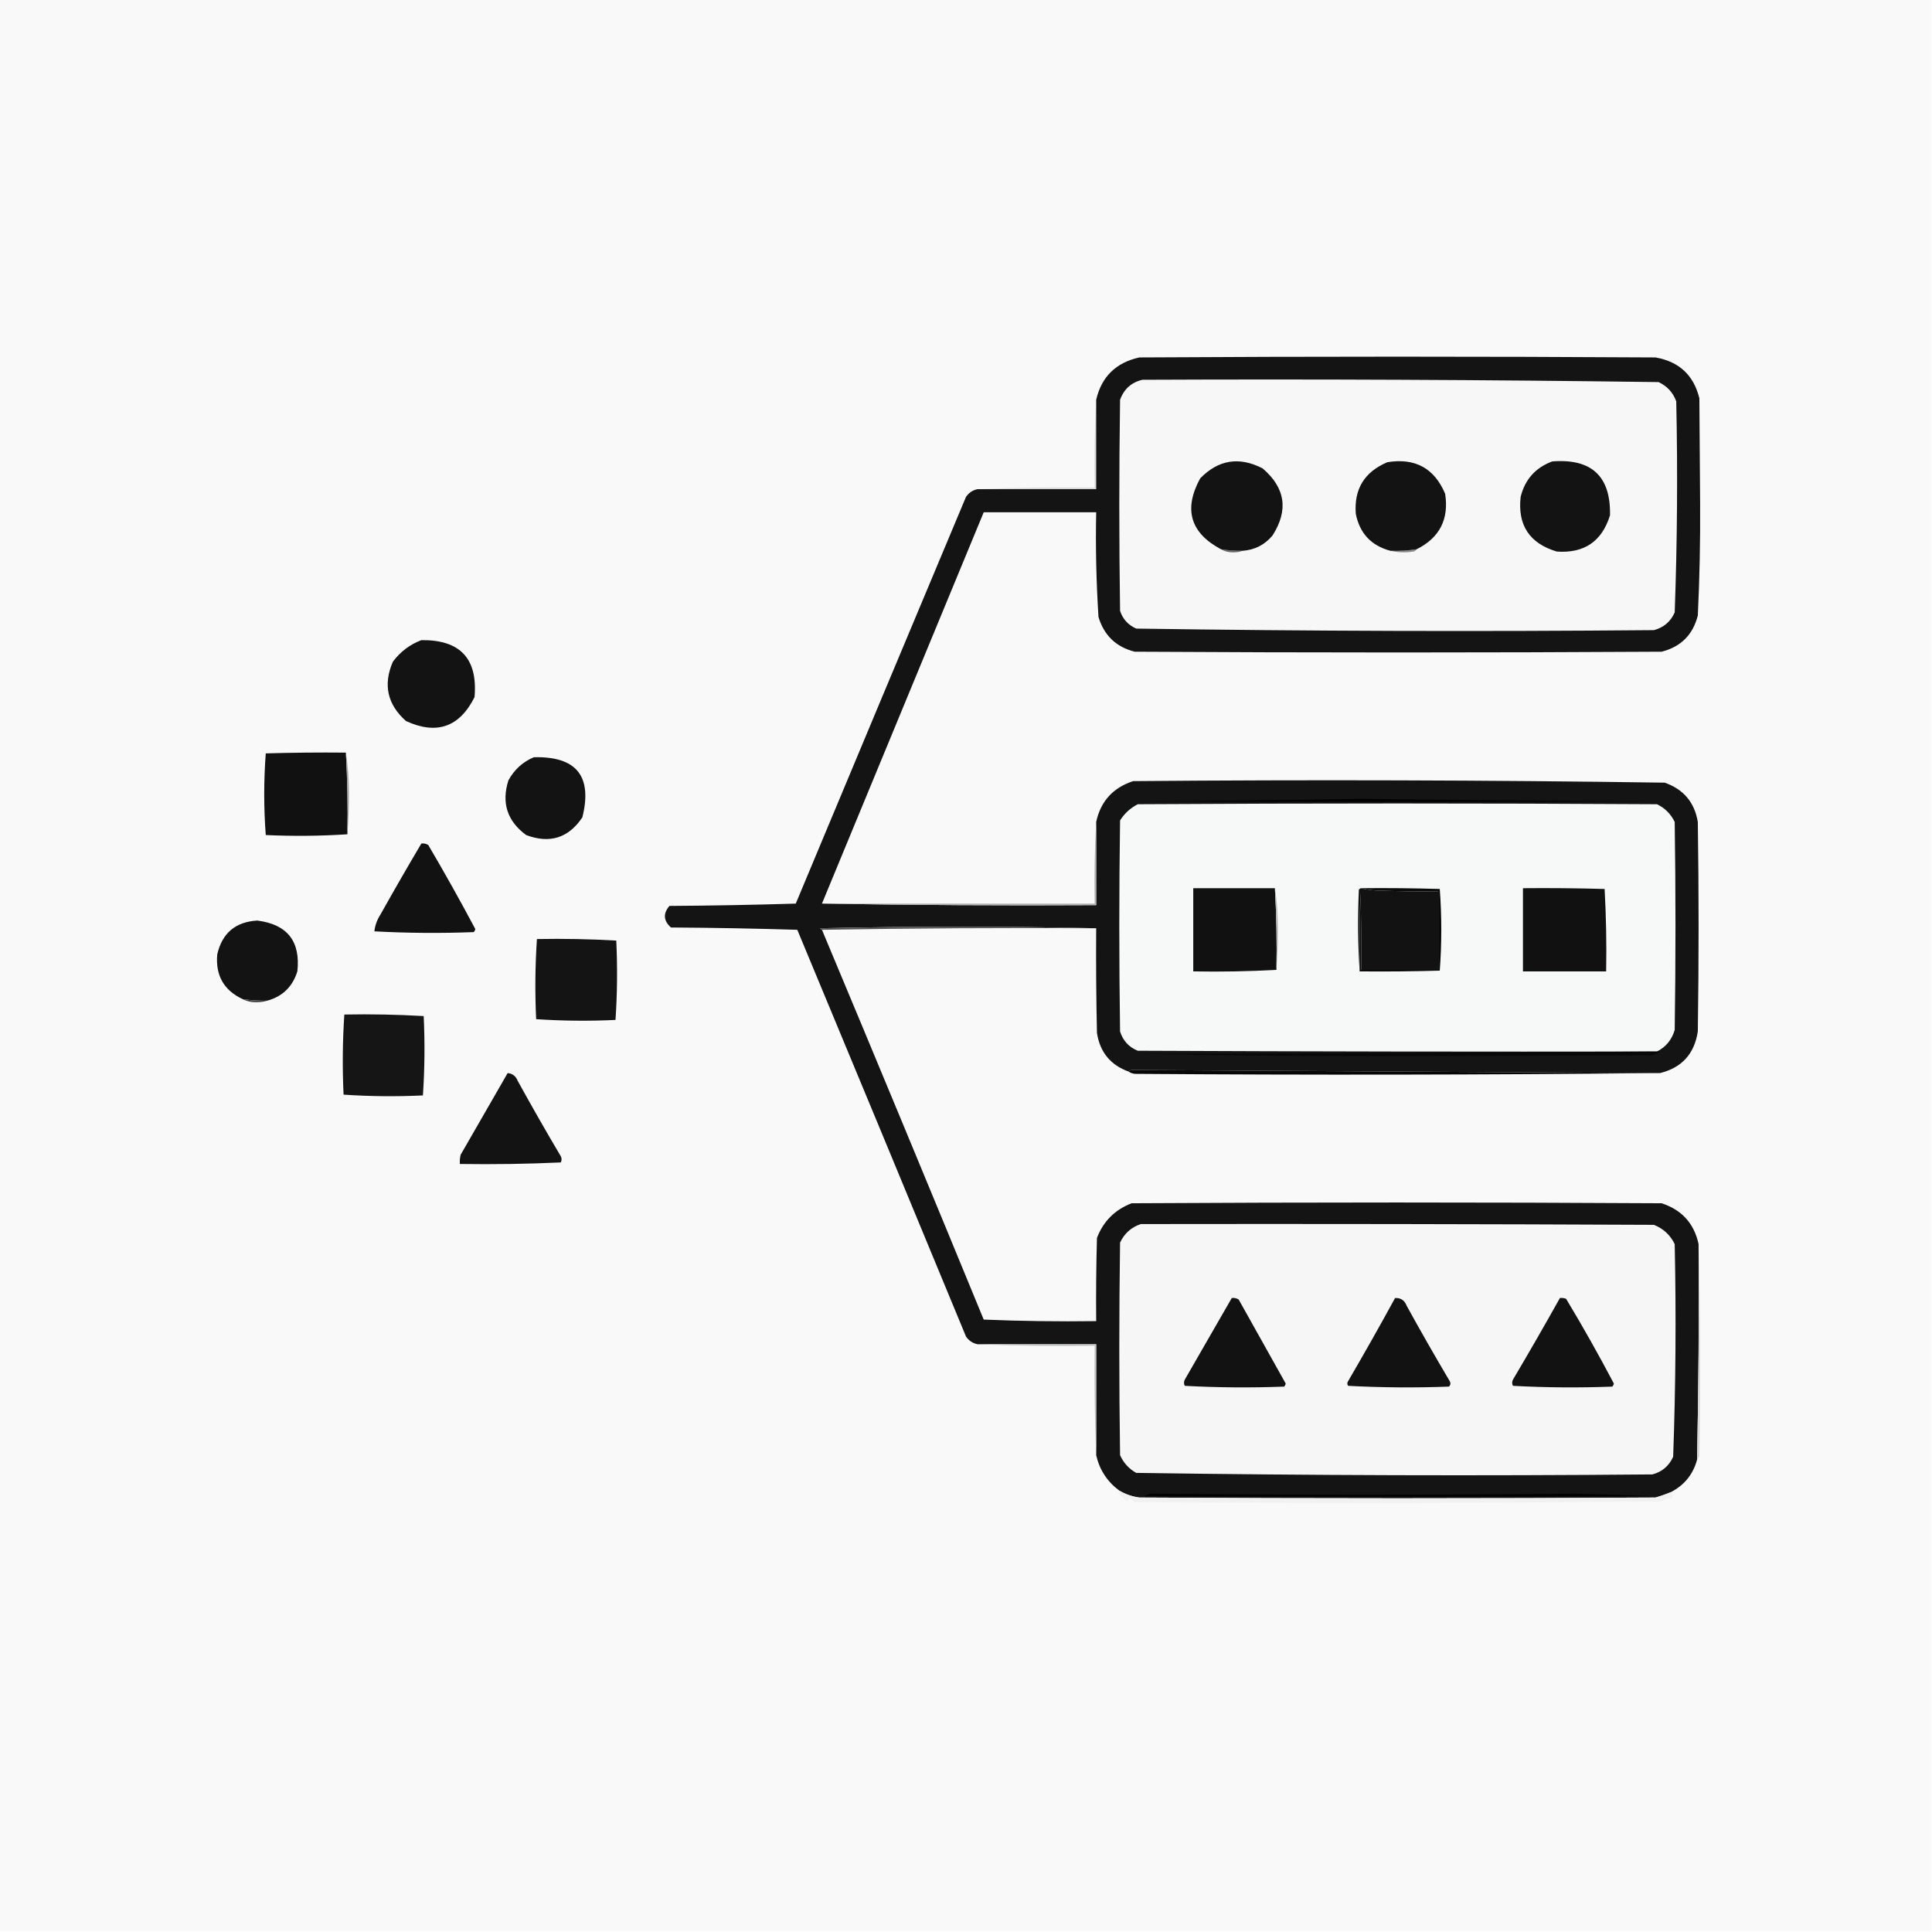
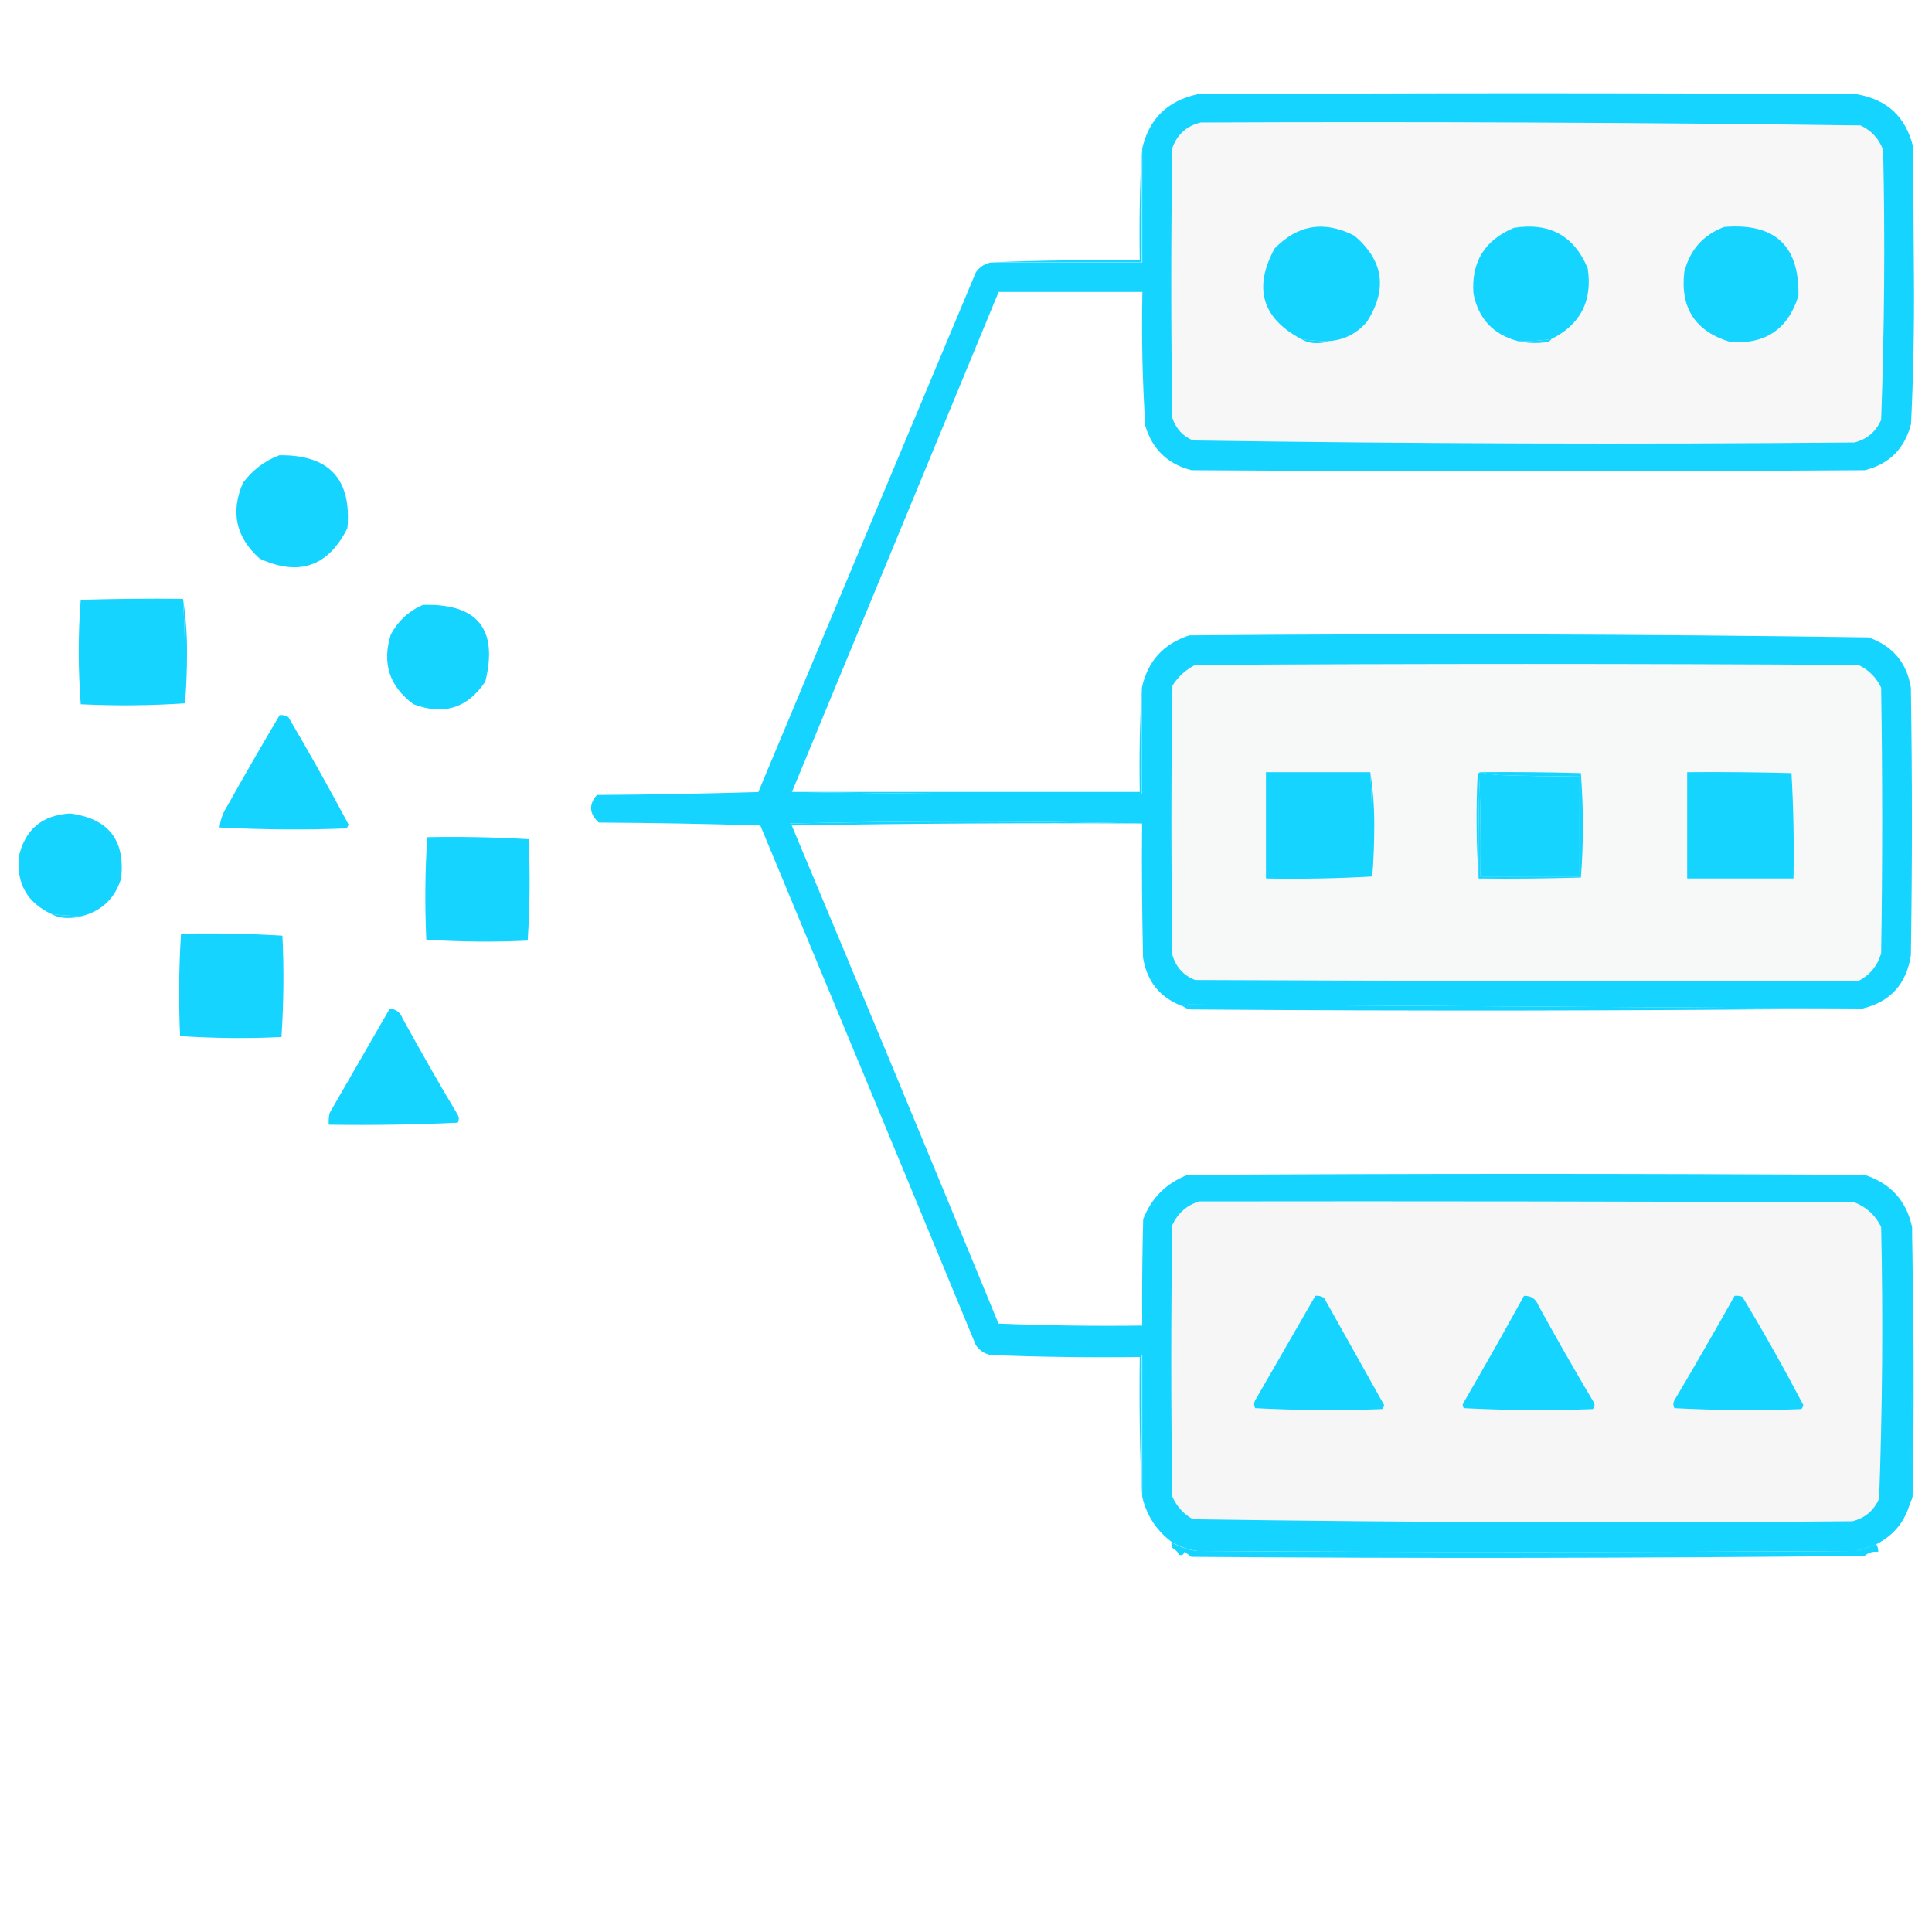
- <svg xmlns="http://www.w3.org/2000/svg" version="1.1" width="1254px" height="1254px" style="shape-rendering:geometricPrecision; text-rendering:geometricPrecision; image-rendering:optimizeQuality; fill-rule:evenodd; clip-rule:evenodd">
-   <g>
-     <path style="opacity:1" fill="#f9f9f9" d="M -0.5,-0.5 C 417.5,-0.5 835.5,-0.5 1253.5,-0.5C 1253.5,417.5 1253.5,835.5 1253.5,1253.5C 835.5,1253.5 417.5,1253.5 -0.5,1253.5C -0.5,835.5 -0.5,417.5 -0.5,-0.5 Z" />
-   </g>
-   <g>
-     <path style="opacity:1" fill="#d8d9d9" d="M 711.5,259.5 C 711.5,278.833 711.5,298.167 711.5,317.5C 685.833,317.5 660.167,317.5 634.5,317.5C 659.661,316.502 684.995,316.169 710.5,316.5C 710.17,297.326 710.503,278.326 711.5,259.5 Z" />
-   </g>
-   <g>
-     <path style="opacity:1" fill="#131313" d="M 273.5,415.5 C 298.694,415.192 310.194,427.525 308,452.5C 298.235,471.978 283.402,477.145 263.5,468C 251.397,457.213 248.563,444.379 255,429.5C 259.848,423.003 266.015,418.336 273.5,415.5 Z" />
-   </g>
-   <g>
-     <path style="opacity:1" fill="#111111" d="M 224.5,488.5 C 225.486,506.09 225.819,523.757 225.5,541.5C 207.907,542.652 190.24,542.818 172.5,542C 171.84,533.242 171.507,524.409 171.5,515.5C 171.507,506.591 171.84,497.758 172.5,489C 189.83,488.5 207.163,488.333 224.5,488.5 Z" />
-   </g>
-   <g>
-     <path style="opacity:1" fill="#131313" d="M 346.5,491.5 C 374.134,490.796 384.634,503.796 378,530.5C 369.001,543.943 356.834,547.776 341.5,542C 329.204,532.908 325.371,521.075 330,506.5C 333.798,499.531 339.298,494.531 346.5,491.5 Z" />
-   </g>
-   <g>
-     <path style="opacity:1" fill="#a6a5a6" d="M 224.5,488.5 C 225.832,496.974 226.498,505.807 226.5,515C 226.5,524.006 226.166,532.84 225.5,541.5C 225.819,523.757 225.486,506.09 224.5,488.5 Z" />
-   </g>
-   <g>
-     <path style="opacity:1" fill="#141414" d="M 533.5,586.5 C 592.664,587.499 651.998,587.832 711.5,587.5C 711.5,569.5 711.5,551.5 711.5,533.5C 714.387,520.11 722.387,511.276 735.5,507C 850.543,506.008 965.543,506.341 1080.5,508C 1092.72,512.286 1099.89,520.786 1102,533.5C 1102.67,578.833 1102.67,624.167 1102,669.5C 1099.76,684.033 1091.6,693.033 1077.5,696.5C 963.484,695.828 849.317,695.162 735,694.5C 733.93,694.528 733.097,694.861 732.5,695.5C 720.804,691.291 713.97,682.958 712,670.5C 711.5,647.836 711.333,625.169 711.5,602.5C 651.999,601.169 592.332,601.169 532.5,602.5C 532.624,603.107 532.957,603.44 533.5,603.5C 568.761,687.693 603.761,772.026 638.5,856.5C 662.824,857.5 687.158,857.833 711.5,857.5C 711.333,839.497 711.5,821.497 712,803.5C 716.132,792.701 723.632,785.201 734.5,781C 849.167,780.333 963.833,780.333 1078.5,781C 1091.6,785.266 1099.6,794.1 1102.5,807.5C 1102.81,854.19 1102.48,900.857 1101.5,947.5C 1098.93,956.954 1093.26,963.954 1084.5,968.5C 1081.29,969.85 1077.96,971.016 1074.5,972C 962.833,972.667 851.167,972.667 739.5,972C 734.828,971.387 730.494,969.887 726.5,967.5C 718.636,961.648 713.636,953.981 711.5,944.5C 711.5,920.5 711.5,896.5 711.5,872.5C 685.833,872.5 660.167,872.5 634.5,872.5C 631.36,871.871 628.86,870.204 627,867.5C 590.586,779.414 554.086,691.414 517.5,603.5C 490.173,602.667 462.839,602.167 435.5,602C 430.619,597.625 430.285,592.958 434.5,588C 461.839,587.833 489.173,587.333 516.5,586.5C 553.19,498.641 590.023,410.641 627,322.5C 628.857,319.8 631.357,318.134 634.5,317.5C 660.167,317.5 685.833,317.5 711.5,317.5C 711.5,298.167 711.5,278.833 711.5,259.5C 714.947,244.554 724.281,235.387 739.5,232C 851.167,231.333 962.833,231.333 1074.5,232C 1089.81,234.65 1099.31,243.483 1103,258.5C 1103.17,281.333 1103.33,304.167 1103.5,327C 1103.65,351.214 1103.15,375.381 1102,399.5C 1098.83,412 1091,419.833 1078.5,423C 964.5,423.667 850.5,423.667 736.5,423C 724.467,419.968 716.634,412.468 713,400.5C 711.542,377.886 711.042,355.219 711.5,332.5C 687.167,332.5 662.833,332.5 638.5,332.5C 603.452,417.247 568.452,501.914 533.5,586.5 Z" />
-   </g>
-   <g>
-     <path style="opacity:1" fill="#f7f8f8" d="M 1075.5,682.5 C 1074.5,682.5 1073.5,682.5 1072.5,682.5C 961.166,682.667 849.833,682.5 738.5,682C 732.746,679.698 728.912,675.531 727,669.5C 726.333,623.833 726.333,578.167 727,532.5C 729.883,527.95 733.716,524.45 738.5,522C 850.833,521.333 963.167,521.333 1075.5,522C 1080.64,524.475 1084.47,528.308 1087,533.5C 1087.67,578.5 1087.67,623.5 1087,668.5C 1085.13,674.864 1081.29,679.531 1075.5,682.5 Z" />
-   </g>
-   <g>
-     <path style="opacity:1" fill="#000000" d="M 883.5,518.5 C 946.793,519.326 1010.13,519.826 1073.5,520C 962.5,520.667 851.5,520.667 740.5,520C 788.335,519.833 836.002,519.333 883.5,518.5 Z" />
-   </g>
-   <g>
-     <path style="opacity:1" fill="#f7f7f7" d="M 741.5,246.5 C 853.223,246.006 964.89,246.506 1076.5,248C 1082.06,250.562 1085.89,254.728 1088,260.5C 1088.98,306.212 1088.65,351.879 1087,397.5C 1084.34,403.492 1079.84,407.325 1073.5,409C 961.444,409.994 849.444,409.66 737.5,408C 732.279,405.714 728.779,401.881 727,396.5C 726.333,350.833 726.333,305.167 727,259.5C 729.532,252.501 734.366,248.167 741.5,246.5 Z" />
-   </g>
-   <g>
-     <path style="opacity:1" fill="#8b8b8b" d="M 919.5,356.5 C 919.082,357.222 918.416,357.722 917.5,358C 912.316,358.816 907.316,358.65 902.5,357.5C 908.212,357.687 913.879,357.354 919.5,356.5 Z" />
-   </g>
-   <g>
-     <path style="opacity:1" fill="#6a6b6b" d="M 792.5,356.5 C 797.13,357.229 801.797,357.563 806.5,357.5C 804.866,358.161 803.033,358.494 801,358.5C 797.85,358.64 795.017,357.973 792.5,356.5 Z" />
-   </g>
-   <g>
-     <path style="opacity:1" fill="#131313" d="M 1007.5,299.5 C 1033.06,297.487 1045.56,309.154 1045,334.5C 1039.75,351.407 1028.25,359.241 1010.5,358C 992.78,352.729 984.946,340.895 987,322.5C 989.804,311.198 996.637,303.532 1007.5,299.5 Z" />
-   </g>
-   <g>
-     <path style="opacity:1" fill="#131313" d="M 919.5,356.5 C 913.879,357.354 908.212,357.687 902.5,357.5C 890.045,354.21 882.545,346.21 880,333.5C 878.777,317.452 885.61,306.286 900.5,300C 918.494,297.076 930.994,303.909 938,320.5C 940.562,337.044 934.395,349.044 919.5,356.5 Z" />
-   </g>
-   <g>
-     <path style="opacity:1" fill="#131313" d="M 806.5,357.5 C 801.797,357.563 797.13,357.229 792.5,356.5C 772.575,345.88 768.075,330.546 779,310.5C 790.797,298.369 804.297,296.203 819.5,304C 834.27,316.607 836.437,331.107 826,347.5C 820.937,353.615 814.437,356.948 806.5,357.5 Z" />
-   </g>
-   <g>
-     <path style="opacity:1" fill="#121212" d="M 273.5,547.5 C 275.144,547.286 276.644,547.62 278,548.5C 288.554,566.44 298.721,584.607 308.5,603C 308.355,603.772 308.022,604.439 307.5,605C 285.927,605.826 264.427,605.66 243,604.5C 243.427,600.619 244.76,596.953 247,593.5C 255.661,578.02 264.495,562.687 273.5,547.5 Z" />
-   </g>
-   <g>
-     <path style="opacity:1" fill="#111111" d="M 988.5,576.5 C 1006.17,576.333 1023.84,576.5 1041.5,577C 1042.49,594.757 1042.83,612.59 1042.5,630.5C 1024.5,630.5 1006.5,630.5 988.5,630.5C 988.5,612.5 988.5,594.5 988.5,576.5 Z" />
-   </g>
-   <g>
-     <path style="opacity:1" fill="#111111" d="M 827.5,576.5 C 828.486,594.09 828.819,611.757 828.5,629.5C 810.674,630.497 792.674,630.83 774.5,630.5C 774.5,612.5 774.5,594.5 774.5,576.5C 792.167,576.5 809.833,576.5 827.5,576.5 Z" />
-   </g>
-   <g>
-     <path style="opacity:1" fill="#121212" d="M 883.5,576.5 C 886.641,577.321 889.975,577.821 893.5,578C 906.829,578.5 920.163,578.667 933.5,578.5C 933.5,595.5 933.5,612.5 933.5,629.5C 916.833,629.5 900.167,629.5 883.5,629.5C 883.667,612.83 883.5,596.163 883,579.5C 882.5,596.497 882.333,613.497 882.5,630.5C 881.338,613.005 881.171,595.338 882,577.5C 882.383,576.944 882.883,576.611 883.5,576.5 Z" />
-   </g>
-   <g>
-     <path style="opacity:1" fill="#b0b0b0" d="M 711.5,533.5 C 711.5,551.5 711.5,569.5 711.5,587.5C 651.998,587.832 592.664,587.499 533.5,586.5C 592.5,586.5 651.5,586.5 710.5,586.5C 710.17,568.659 710.503,550.992 711.5,533.5 Z" />
-   </g>
-   <g>
-     <path style="opacity:1" fill="#131313" d="M 173.5,649.5 C 168.13,649.608 162.797,649.275 157.5,648.5C 145.31,642.8 139.81,633.133 141,619.5C 144.163,605.671 152.83,598.337 167,597.5C 186.486,599.985 195.153,610.985 193,630.5C 189.911,640.424 183.411,646.757 173.5,649.5 Z" />
-   </g>
-   <g>
-     <path style="opacity:1" fill="#4f4f4f" d="M 711.5,602.5 C 651.998,602.168 592.664,602.501 533.5,603.5C 532.957,603.44 532.624,603.107 532.5,602.5C 592.332,601.169 651.999,601.169 711.5,602.5 Z" />
-   </g>
-   <g>
-     <path style="opacity:1" fill="#b7b6b7" d="M 827.5,576.5 C 828.832,584.974 829.498,593.807 829.5,603C 829.5,612.006 829.166,620.84 828.5,629.5C 828.819,611.757 828.486,594.09 827.5,576.5 Z" />
-   </g>
-   <g>
-     <path style="opacity:1" fill="#141414" d="M 348.5,609.5 C 365.744,609.175 382.91,609.508 400,610.5C 400.825,627.741 400.658,644.907 399.5,662C 382.259,662.825 365.093,662.658 348,661.5C 347.182,644.093 347.348,626.76 348.5,609.5 Z" />
-   </g>
-   <g>
-     <path style="opacity:1" fill="#0b0a0b" d="M 883.5,576.5 C 900.503,576.333 917.503,576.5 934.5,577C 935.16,585.758 935.493,594.591 935.5,603.5C 935.493,612.409 935.16,621.242 934.5,630C 917.17,630.5 899.837,630.667 882.5,630.5C 882.333,613.497 882.5,596.497 883,579.5C 883.5,596.163 883.667,612.83 883.5,629.5C 900.167,629.5 916.833,629.5 933.5,629.5C 933.5,612.5 933.5,595.5 933.5,578.5C 920.163,578.667 906.829,578.5 893.5,578C 889.975,577.821 886.641,577.321 883.5,576.5 Z" />
-   </g>
-   <g>
-     <path style="opacity:1" fill="#464645" d="M 157.5,648.5 C 162.797,649.275 168.13,649.608 173.5,649.5C 171.527,650.163 169.361,650.496 167,650.5C 163.523,650.672 160.356,650.006 157.5,648.5 Z" />
-   </g>
-   <g>
-     <path style="opacity:1" fill="#151515" d="M 223.5,658.5 C 240.744,658.175 257.91,658.508 275,659.5C 275.825,676.741 275.658,693.907 274.5,711C 257.259,711.825 240.093,711.658 223,710.5C 222.182,693.093 222.348,675.76 223.5,658.5 Z" />
-   </g>
-   <g>
-     <path style="opacity:1" fill="#080808" d="M 1072.5,682.5 C 1073.5,682.5 1074.5,682.5 1075.5,682.5C 1076.24,682.369 1076.91,682.536 1077.5,683C 1075.75,683.471 1074.09,684.138 1072.5,685C 1017.5,685.167 962.5,685.333 907.5,685.5C 851.443,685.661 795.443,685.161 739.5,684C 850.667,683.833 961.667,683.333 1072.5,682.5 Z" />
-   </g>
-   <g>
-     <path style="opacity:1" fill="#070707" d="M 1077.5,696.5 C 964.001,697.666 850.334,697.833 736.5,697C 734.942,696.79 733.609,696.29 732.5,695.5C 733.097,694.861 733.93,694.528 735,694.5C 849.317,695.162 963.484,695.828 1077.5,696.5 Z" />
-   </g>
-   <g>
-     <path style="opacity:1" fill="#131313" d="M 329.5,696.5 C 332.642,696.799 334.809,698.466 336,701.5C 345.08,717.996 354.414,734.329 364,750.5C 364.667,751.833 364.667,753.167 364,754.5C 342.242,755.494 320.409,755.827 298.5,755.5C 298.338,753.473 298.505,751.473 299,749.5C 309.178,731.806 319.345,714.139 329.5,696.5 Z" />
-   </g>
-   <g>
-     <path style="opacity:1" fill="#f6f6f6" d="M 740.5,794.5 C 851.501,794.333 962.501,794.5 1073.5,795C 1079.61,797.441 1084.11,801.608 1087,807.5C 1087.98,853.546 1087.65,899.546 1086,945.5C 1083.34,951.492 1078.84,955.325 1072.5,957C 960.777,957.994 849.111,957.66 737.5,956C 732.755,953.375 729.255,949.541 727,944.5C 726.333,898.5 726.333,852.5 727,806.5C 729.85,800.514 734.35,796.514 740.5,794.5 Z" />
-   </g>
-   <g>
-     <path style="opacity:1" fill="#121212" d="M 799.5,842.5 C 801.144,842.286 802.644,842.62 804,843.5C 814.183,861.677 824.35,879.843 834.5,898C 834.355,898.772 834.022,899.439 833.5,900C 811.927,900.826 790.427,900.66 769,899.5C 768.333,898.167 768.333,896.833 769,895.5C 779.178,877.806 789.345,860.139 799.5,842.5 Z" />
-   </g>
-   <g>
-     <path style="opacity:1" fill="#121212" d="M 1012.5,842.5 C 1013.87,842.343 1015.21,842.51 1016.5,843C 1027.35,861.025 1037.68,879.359 1047.5,898C 1047.36,898.772 1047.02,899.439 1046.5,900C 1024.93,900.826 1003.43,900.66 982,899.5C 981.333,898.167 981.333,896.833 982,895.5C 992.394,877.945 1002.56,860.279 1012.5,842.5 Z" />
-   </g>
-   <g>
-     <path style="opacity:1" fill="#121212" d="M 905.5,842.5 C 909.17,842.327 911.67,843.993 913,847.5C 922.08,863.996 931.414,880.329 941,896.5C 941.684,897.784 941.517,898.951 940.5,900C 918.594,900.827 896.76,900.66 875,899.5C 874.333,898.5 874.333,897.5 875,896.5C 885.444,878.608 895.61,860.608 905.5,842.5 Z" />
-   </g>
-   <g>
-     <path style="opacity:1" fill="#d8d8d8" d="M 1102.5,807.5 C 1103.66,852.998 1103.83,898.665 1103,944.5C 1102.77,945.737 1102.27,946.737 1101.5,947.5C 1102.48,900.857 1102.81,854.19 1102.5,807.5 Z" />
-   </g>
-   <g>
-     <path style="opacity:1" fill="#c0c1c1" d="M 634.5,872.5 C 660.167,872.5 685.833,872.5 711.5,872.5C 711.5,896.5 711.5,920.5 711.5,944.5C 710.502,921.006 710.169,897.339 710.5,873.5C 684.995,873.831 659.661,873.498 634.5,872.5 Z" />
-   </g>
-   <g>
-     <path style="opacity:1" fill="#f1f1f1" d="M 726.5,967.5 C 730.494,969.887 734.828,971.387 739.5,972C 851.167,972.667 962.833,972.667 1074.5,972C 1077.96,971.016 1081.29,969.85 1084.5,968.5C 1085.23,969.708 1085.57,971.041 1085.5,972.5C 1082.84,972.162 1080.51,972.829 1078.5,974.5C 964.501,975.667 850.501,975.833 736.5,975C 735.421,974.044 734.255,973.211 733,972.5C 732.577,973.956 731.744,974.456 730.5,974C 729.667,972.5 728.5,971.333 727,970.5C 726.517,969.552 726.351,968.552 726.5,967.5 Z" />
-   </g>
-   <g>
-     <path style="opacity:1" fill="#030202" d="M 746.5,969.5 C 838.732,970.389 931.065,970.389 1023.5,969.5C 1039.83,969.946 1056.17,970.446 1072.5,971C 962.167,971.667 851.833,971.667 741.5,971C 743.382,970.802 745.048,970.302 746.5,969.5 Z" />
-   </g>
+ <svg xmlns="http://www.w3.org/2000/svg" id="Layer_1" version="1.1" viewBox="0 0 1254 1254">
+   <defs>
+     <style>
+       .st0 {
+         fill: #f6f6f6;
+       }
+ 
+       .st0, .st1, .st2, .st3 {
+         fill-rule: evenodd;
+       }
+ 
+       .st1 {
+         fill: #15d4ff;
+       }
+ 
+       .st2 {
+         fill: #f7f8f8;
+       }
+ 
+       .st3 {
+         fill: #f7f7f7;
+       }
+     </style>
+   </defs>
+   <path class="st1" d="M741.1,96.2v74.1h-98.4c32.2-1.3,64.5-1.7,97.1-1.3-.4-24.5,0-48.8,1.3-72.8Z" />
+   <path class="st1" d="M181.4,295.5c32.2-.4,46.9,15.4,44.1,47.3-12.5,24.9-31.4,31.5-56.9,19.8-15.5-13.8-19.1-30.2-10.9-49.2,6.2-8.3,14.1-14.3,23.6-17.9Z" />
+   <path class="st1" d="M118.8,388.8c1.3,22.5,1.7,45.1,1.3,67.7-22.5,1.5-45.1,1.7-67.7.6-.8-11.2-1.3-22.5-1.3-33.9,0-11.4.4-22.7,1.3-33.9,22.1-.6,44.3-.9,66.4-.6Z" />
+   <path class="st1" d="M274.7,392.6c35.3-.9,48.7,15.7,40.3,49.8-11.5,17.2-27,22.1-46.6,14.7-15.7-11.6-20.6-26.7-14.7-45.4,4.9-8.9,11.9-15.3,21.1-19.2Z" />
+   <path class="st1" d="M118.8,388.8c1.7,10.8,2.6,22.1,2.6,33.9,0,11.5-.4,22.8-1.3,33.9.4-22.7,0-45.2-1.3-67.7Z" />
+   <path class="st1" d="M513.7,514c75.6,1.3,151.4,1.7,227.5,1.3v-69c3.7-17.1,13.9-28.4,30.7-33.9,147-1.3,294-.8,440.9,1.3,15.6,5.5,24.8,16.3,27.5,32.6.9,57.9.9,115.9,0,173.8-2.9,18.6-13.3,30.1-31.3,34.5-145.7-.9-291.6-1.7-437.7-2.6-1.4,0-2.4.5-3.2,1.3-14.9-5.4-23.7-16-26.2-31.9-.6-29-.9-57.9-.6-86.9-76-1.7-152.3-1.7-228.7,0,.2.8.6,1.2,1.3,1.3,45.1,107.6,89.8,215.3,134.2,323.3,31.1,1.3,62.2,1.7,93.3,1.3-.2-23,0-46,.6-69,5.3-13.8,14.9-23.4,28.8-28.8,146.5-.9,293.1-.9,439.6,0,16.7,5.5,27,16.7,30.7,33.9.4,59.7,0,119.3-1.3,178.9-3.3,12.1-10.5,21-21.7,26.8-4.1,1.7-8.4,3.2-12.8,4.5-142.7.9-285.4.9-428.1,0-6-.8-11.5-2.7-16.6-5.8-10-7.5-16.4-17.3-19.2-29.4v-92h-98.4c-4-.8-7.2-2.9-9.6-6.4-46.5-112.6-93.2-225-139.9-337.3-34.9-1.1-69.8-1.7-104.8-1.9-6.2-5.6-6.7-11.6-1.3-17.9,34.9-.2,69.9-.9,104.8-1.9,46.9-112.3,94-224.7,141.2-337.3,2.4-3.5,5.6-5.6,9.6-6.4h98.4v-74.1c4.4-19.1,16.3-30.8,35.8-35.1,142.7-.9,285.4-.9,428.1,0,19.6,3.4,31.7,14.7,36.4,33.9.2,29.2.4,58.4.6,87.5.2,30.9-.4,61.8-1.9,92.6-4.1,16-14.1,26-30,30-145.7.9-291.3.9-437,0-15.4-3.9-25.4-13.5-30-28.8-1.9-28.9-2.5-57.9-1.9-86.9h-93.3c-44.8,108.3-89.5,216.5-134.2,324.6Z" />
+   <path class="st2" d="M1206.3,636.7h-3.8c-142.3.2-284.5,0-426.8-.6-7.4-2.9-12.3-8.3-14.7-16-.9-58.4-.9-116.7,0-175.1,3.7-5.8,8.6-10.3,14.7-13.4,143.5-.9,287.1-.9,430.6,0,6.6,3.2,11.5,8.1,14.7,14.7.9,57.5.9,115,0,172.5-2.4,8.1-7.3,14.1-14.7,17.9Z" />
+   <path class="st1" d="M960.9,427.1c80.9,1.1,161.8,1.7,242.8,1.9-141.8.9-283.7.9-425.5,0,61.1-.2,122-.9,182.7-1.9Z" />
+   <path class="st3" d="M779.5,79.5c142.8-.6,285.5,0,428.1,1.9,7.1,3.3,12,8.6,14.7,16,1.3,58.4.8,116.8-1.3,175.1-3.4,7.7-9.1,12.6-17.3,14.7-143.2,1.3-286.3.8-429.4-1.3-6.7-2.9-11.1-7.8-13.4-14.7-.9-58.4-.9-116.7,0-175.1,3.2-8.9,9.4-14.5,18.5-16.6Z" />
+   <path class="st1" d="M1006.9,220.1c-.5.9-1.4,1.6-2.6,1.9-6.6,1-13,.8-19.2-.6,7.3.2,14.5-.2,21.7-1.3Z" />
+   <path class="st1" d="M844.6,220.1c5.9.9,11.9,1.4,17.9,1.3-2.1.8-4.4,1.3-7,1.3-4,.2-7.6-.7-10.9-2.6Z" />
+   <path class="st1" d="M1119.4,147.3c32.7-2.6,48.6,12.3,47.9,44.7-6.7,21.6-21.4,31.6-44.1,30-22.6-6.7-32.7-21.9-30-45.4,3.6-14.4,12.3-24.2,26.2-29.4Z" />
+   <path class="st1" d="M1006.9,220.1c-7.2,1.1-14.4,1.5-21.7,1.3-15.9-4.2-25.5-14.4-28.8-30.7-1.6-20.5,7.2-34.8,26.2-42.8,23-3.7,39,5,47.9,26.2,3.3,21.1-4.6,36.5-23.6,46Z" />
+   <path class="st1" d="M862.5,221.4c-6,0-12-.3-17.9-1.3-25.5-13.6-31.2-33.2-17.3-58.8,15.1-15.5,32.3-18.3,51.8-8.3,18.9,16.1,21.6,34.6,8.3,55.6-6.5,7.8-14.8,12.1-24.9,12.8Z" />
+   <path class="st1" d="M181.4,464.2c2.1-.3,4,.2,5.8,1.3,13.5,22.9,26.5,46.1,39,69.6-.2,1-.6,1.8-1.3,2.6-27.6,1.1-55,.8-82.4-.6.5-5,2.2-9.6,5.1-14.1,11.1-19.8,22.4-39.4,33.9-58.8Z" />
+   <path class="st1" d="M1095.1,501.2c22.6-.2,45.2,0,67.7.6,1.3,22.7,1.7,45.5,1.3,68.4h-69v-69Z" />
+   <path class="st1" d="M889.4,501.2c1.3,22.5,1.7,45.1,1.3,67.7-22.8,1.3-45.8,1.7-69,1.3v-69h67.7Z" />
+   <path class="st1" d="M960.9,501.2c4,1,8.3,1.7,12.8,1.9,17,.6,34.1.9,51.1.6v65.2h-63.9c.2-21.3,0-42.6-.6-63.9-.6,21.7-.9,43.4-.6,65.2-1.5-22.4-1.7-44.9-.6-67.7.5-.7,1.1-1.1,1.9-1.3Z" />
+   <path class="st1" d="M741.1,446.3v69c-76,.4-151.9,0-227.5-1.3h226.2c-.4-22.8,0-45.4,1.3-67.7Z" />
+   <path class="st1" d="M53.7,594.5c-6.9.1-13.7-.3-20.4-1.3-15.6-7.3-22.6-19.6-21.1-37.1,4-17.7,15.1-27,33.2-28.1,24.9,3.2,36,17.2,33.2,42.2-3.9,12.7-12.3,20.8-24.9,24.3Z" />
+   <path class="st1" d="M741.1,534.5c-76-.4-151.9,0-227.5,1.3-.7,0-1.1-.5-1.3-1.3,76.5-1.7,152.7-1.7,228.7,0Z" />
+   <path class="st1" d="M889.4,501.2c1.7,10.8,2.6,22.1,2.6,33.9,0,11.5-.4,22.8-1.3,33.9.4-22.7,0-45.2-1.3-67.7Z" />
+   <path class="st1" d="M277.3,543.4c22-.4,44,0,65.8,1.3,1.1,22,.8,44-.6,65.8-22,1.1-44,.8-65.8-.6-1-22.2-.8-44.4.6-66.4Z" />
+   <path class="st1" d="M960.9,501.2c21.7-.2,43.5,0,65.2.6.8,11.2,1.3,22.5,1.3,33.9,0,11.4-.4,22.7-1.3,33.9-22.1.6-44.3.9-66.4.6-.2-21.7,0-43.5.6-65.2.6,21.3.9,42.6.6,63.9h63.9v-65.2c-17,.2-34.1,0-51.1-.6-4.5-.2-8.8-.9-12.8-1.9Z" />
+   <path class="st1" d="M33.2,593.2c6.8,1,13.6,1.4,20.4,1.3-2.5.8-5.3,1.3-8.3,1.3-4.4.2-8.5-.6-12.1-2.6Z" />
+   <path class="st1" d="M117.5,606c22-.4,44,0,65.8,1.3,1.1,22,.8,44-.6,65.8-22,1.1-44,.8-65.8-.6-1-22.2-.8-44.4.6-66.4Z" />
+   <path class="st1" d="M1202.4,636.7h3.8c.9-.2,1.8,0,2.6.6-2.2.6-4.4,1.5-6.4,2.6-70.3.2-140.6.4-210.8.6-71.6.2-143.2-.4-214.7-1.9,142.1-.2,283.9-.9,425.5-1.9Z" />
+   <path class="st1" d="M1208.8,654.6c-145,1.5-290.3,1.7-435.7.6-2-.3-3.7-.9-5.1-1.9.8-.8,1.8-1.2,3.2-1.3,146.1.8,292,1.7,437.7,2.6Z" />
+   <path class="st1" d="M253,654.6c4,.4,6.8,2.5,8.3,6.4,11.6,21.1,23.5,42,35.8,62.6.9,1.7.9,3.4,0,5.1-27.8,1.3-55.7,1.7-83.7,1.3-.2-2.6,0-5.1.6-7.7,13-22.6,26-45.2,39-67.7Z" />
+   <path class="st0" d="M778.2,779.8c141.8-.2,283.7,0,425.5.6,7.8,3.1,13.6,8.4,17.3,16,1.3,58.8.8,117.6-1.3,176.3-3.4,7.7-9.1,12.6-17.3,14.7-142.8,1.3-285.5.8-428.1-1.3-6.1-3.4-10.5-8.3-13.4-14.7-.9-58.8-.9-117.6,0-176.3,3.6-7.6,9.4-12.8,17.3-15.3Z" />
+   <path class="st1" d="M853.6,841.1c2.1-.3,4,.2,5.8,1.3,13,23.2,26,46.4,39,69.6-.2,1-.6,1.8-1.3,2.6-27.6,1.1-55,.8-82.4-.6-.9-1.7-.9-3.4,0-5.1,13-22.6,26-45.2,39-67.7Z" />
+   <path class="st1" d="M1125.8,841.1c1.8-.2,3.5,0,5.1.6,13.9,23,27.1,46.5,39.6,70.3-.2,1-.6,1.8-1.3,2.6-27.6,1.1-55,.8-82.4-.6-.9-1.7-.9-3.4,0-5.1,13.3-22.4,26.3-45,39-67.7Z" />
+   <path class="st1" d="M989,841.1c4.7-.2,7.9,1.9,9.6,6.4,11.6,21.1,23.5,42,35.8,62.6.9,1.6.7,3.1-.6,4.5-28,1.1-55.9.8-83.7-.6-.9-1.3-.9-2.6,0-3.8,13.3-22.9,26.3-45.9,39-69Z" />
+   <path class="st1" d="M1240.8,796.4c1.5,58.1,1.7,116.5.6,175.1-.3,1.6-.9,2.9-1.9,3.8,1.3-59.6,1.7-119.2,1.3-178.9Z" />
+   <path class="st1" d="M642.7,879.5h98.4v92c-1.3-30-1.7-60.3-1.3-90.7-32.6.4-65,0-97.1-1.3Z" />
+   <path class="st1" d="M760.3,1000.9c5.1,3.1,10.6,5,16.6,5.8,142.7.9,285.4.9,428.1,0,4.4-1.3,8.7-2.7,12.8-4.5.9,1.5,1.4,3.2,1.3,5.1-3.4-.4-6.4.4-8.9,2.6-145.7,1.5-291.3,1.7-437,.6-1.4-1.2-2.9-2.3-4.5-3.2-.5,1.9-1.6,2.5-3.2,1.9-1.1-1.9-2.6-3.4-4.5-4.5-.6-1.2-.8-2.5-.6-3.8Z" />
+   <path class="st1" d="M785.9,1003.4c117.9,1.1,235.8,1.1,354,0,20.9.6,41.7,1.2,62.6,1.9-141,.9-282,.9-423,0,2.4-.3,4.5-.9,6.4-1.9Z" />
</svg>
